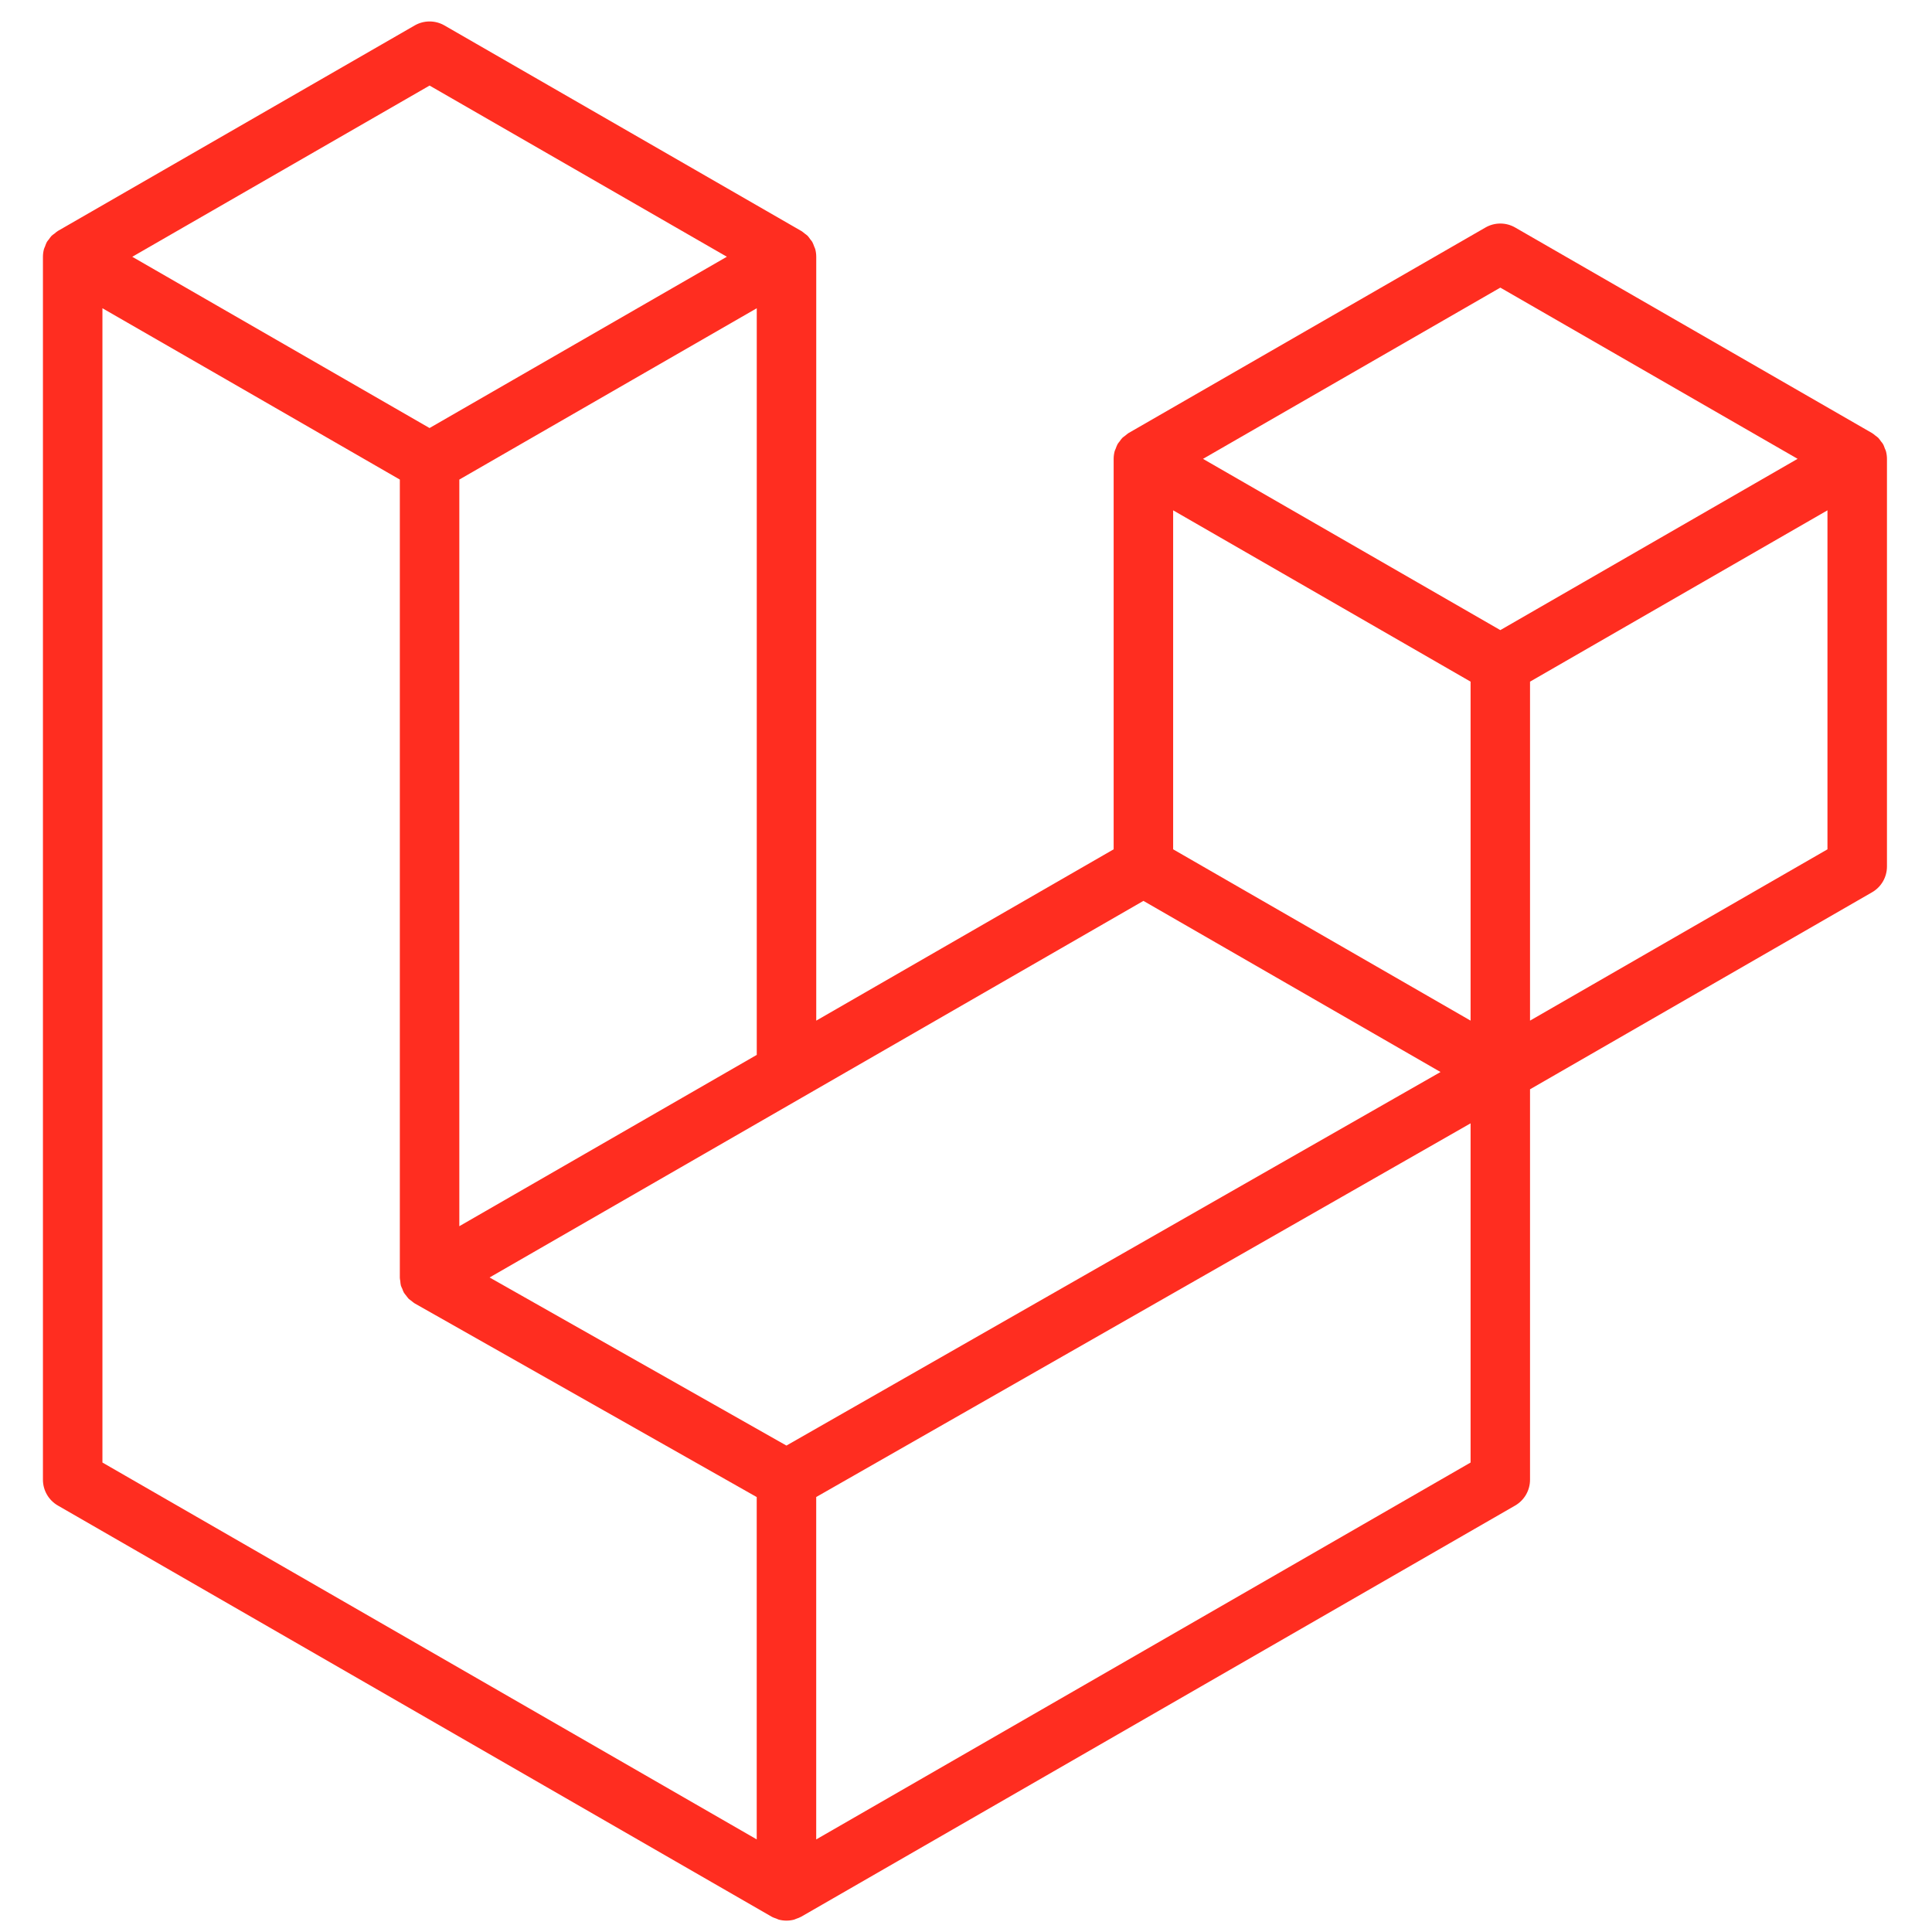
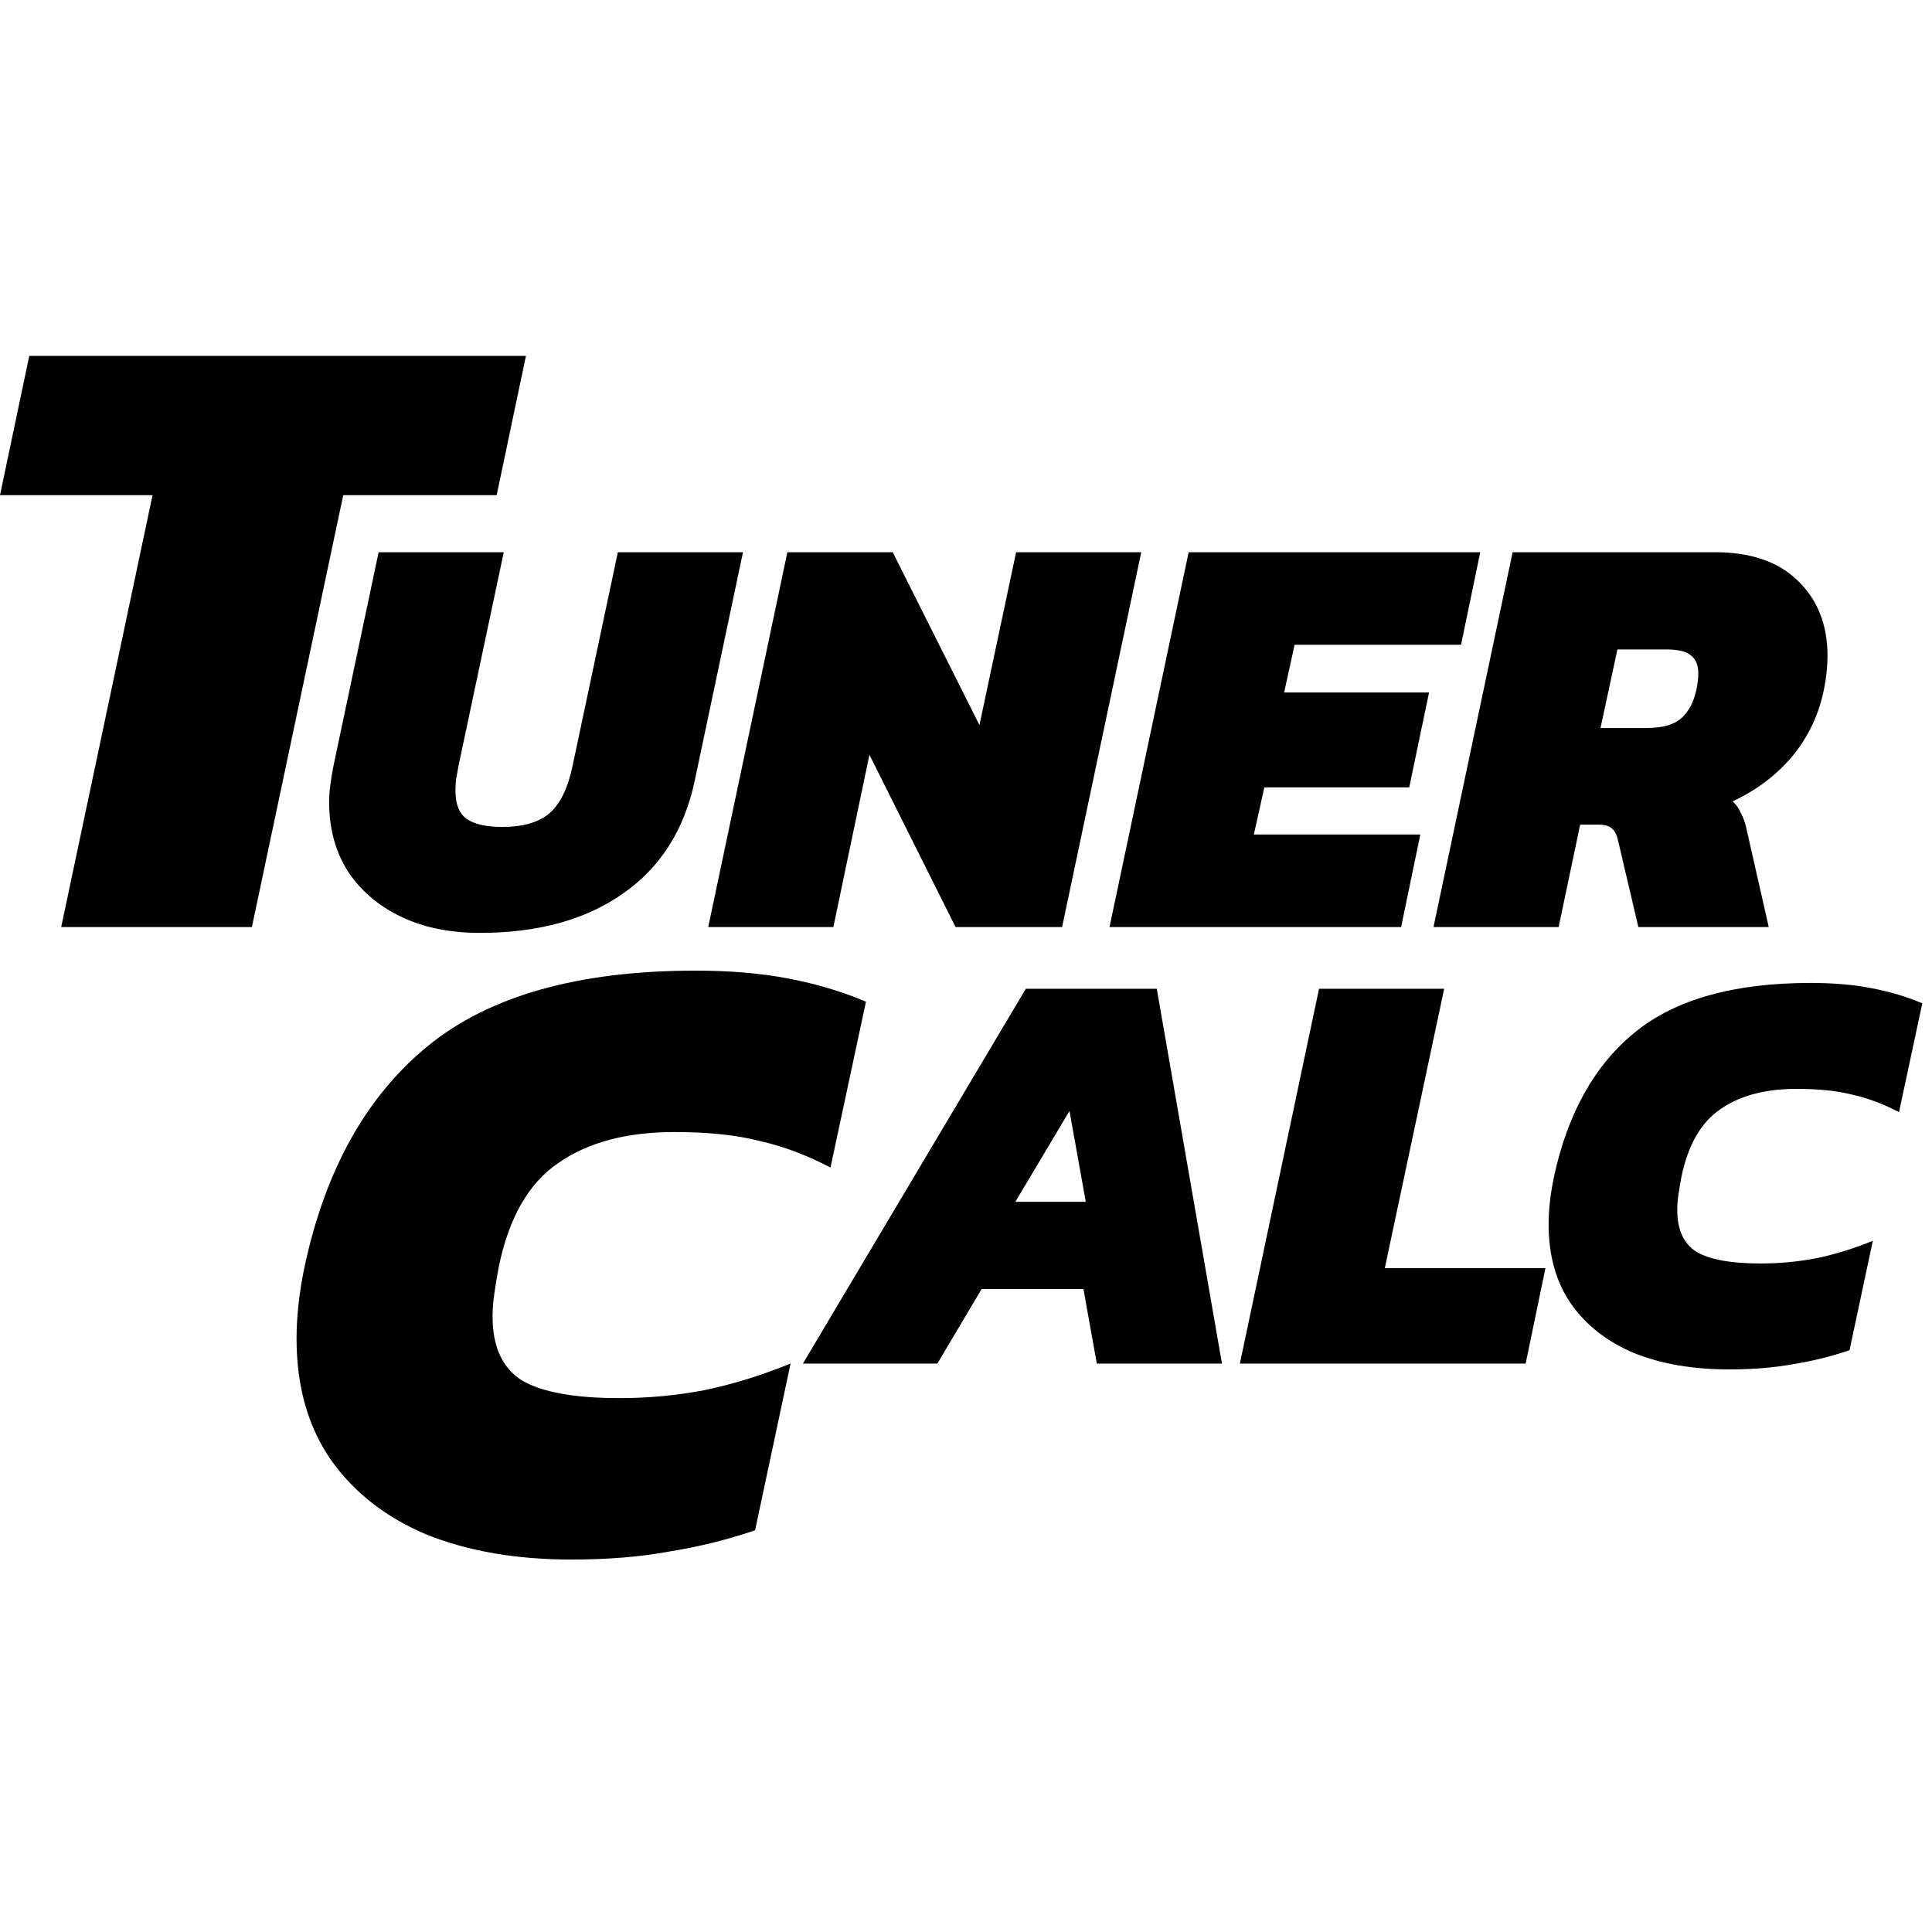
- <svg xmlns="http://www.w3.org/2000/svg" width="166" height="166" viewBox="0 0 166 166" fill="none">
-   <path fill-rule="evenodd" clip-rule="evenodd" d="M162.041 38.759C162.099 38.977 162.129 39.201 162.13 39.426V74.452C162.13 74.902 162.011 75.344 161.786 75.733C161.561 76.122 161.237 76.444 160.847 76.668L131.462 93.594V127.141C131.462 128.054 130.977 128.897 130.186 129.357L68.847 164.683C68.707 164.763 68.554 164.814 68.401 164.868C68.343 164.887 68.289 164.922 68.228 164.938C67.8 165.051 67.349 165.051 66.92 164.938C66.85 164.919 66.786 164.881 66.719 164.855C66.579 164.804 66.432 164.76 66.298 164.683L4.972 129.357C4.583 129.133 4.259 128.81 4.034 128.421C3.808 128.032 3.69 127.591 3.689 127.141L3.689 22.063C3.689 21.834 3.721 21.61 3.779 21.393C3.798 21.32 3.843 21.253 3.868 21.179C3.916 21.045 3.961 20.908 4.031 20.783C4.079 20.7 4.149 20.633 4.206 20.557C4.28 20.454 4.347 20.349 4.433 20.26C4.506 20.186 4.602 20.132 4.685 20.068C4.778 19.992 4.861 19.909 4.966 19.848L35.633 2.185C36.022 1.961 36.462 1.844 36.91 1.844C37.358 1.844 37.798 1.961 38.186 2.185L68.851 19.848H68.857C68.959 19.912 69.045 19.992 69.138 20.065C69.221 20.129 69.313 20.186 69.387 20.257C69.476 20.349 69.54 20.454 69.616 20.557C69.671 20.633 69.744 20.7 69.789 20.783C69.862 20.911 69.904 21.045 69.955 21.179C69.98 21.253 70.025 21.32 70.044 21.396C70.103 21.614 70.133 21.838 70.133 22.063V87.694L95.686 72.974V39.423C95.686 39.2 95.718 38.973 95.775 38.759C95.798 38.683 95.839 38.615 95.865 38.542C95.916 38.408 95.96 38.271 96.031 38.146C96.079 38.063 96.149 37.996 96.203 37.92C96.279 37.818 96.343 37.712 96.433 37.623C96.506 37.549 96.599 37.495 96.681 37.431C96.777 37.355 96.86 37.272 96.962 37.211L127.633 19.548C128.021 19.324 128.461 19.206 128.91 19.206C129.358 19.206 129.798 19.324 130.186 19.548L160.85 37.211C160.959 37.275 161.042 37.355 161.137 37.428C161.217 37.492 161.31 37.549 161.383 37.62C161.473 37.712 161.536 37.818 161.613 37.92C161.67 37.996 161.741 38.063 161.785 38.146C161.859 38.271 161.9 38.408 161.951 38.542C161.98 38.615 162.021 38.683 162.041 38.759ZM157.018 72.974V43.848L146.287 50.028L131.462 58.568V87.694L157.021 72.974H157.018ZM126.354 125.663V96.518L111.771 104.85L70.13 128.626V158.046L126.354 125.663ZM8.801 26.485V125.663L65.018 158.043V128.629L35.649 112L35.64 111.994L35.627 111.988C35.528 111.93 35.445 111.847 35.353 111.777C35.273 111.713 35.18 111.662 35.11 111.592L35.104 111.582C35.021 111.502 34.963 111.403 34.893 111.314C34.829 111.228 34.753 111.154 34.702 111.065L34.699 111.055C34.641 110.96 34.606 110.845 34.565 110.736C34.523 110.64 34.469 110.551 34.443 110.449C34.411 110.328 34.405 110.197 34.392 110.072C34.379 109.976 34.354 109.881 34.354 109.785V109.778V41.205L19.532 32.662L8.801 26.485ZM36.913 7.35L11.364 22.063L36.907 36.777L62.453 22.06L36.907 7.35H36.913ZM50.2 99.174L65.022 90.637V26.485L54.291 32.665L39.466 41.205V105.357L50.2 99.174ZM128.91 24.713L103.363 39.426L128.91 54.14L154.453 39.423L128.91 24.713ZM126.354 58.568L111.529 50.028L100.798 43.848V72.974L115.619 81.511L126.354 87.694V58.568ZM67.571 124.205L105.042 102.803L123.772 92.109L98.245 77.405L68.854 94.334L42.066 109.762L67.571 124.205Z" fill="#FF2D20" />
+ <svg xmlns="http://www.w3.org/2000/svg" width="114" height="114" viewBox="0 0 114 114" fill="none">
+   <path d="M3.611 54.703L9.001 29.216H0L1.727 21H31.034L29.307 29.216H20.253L14.863 54.703H3.611Z" fill="black" />
+   <path d="M33.722 92.023C30.478 92.023 27.634 91.534 25.192 90.558C22.785 89.546 20.901 88.08 19.54 86.162C18.179 84.208 17.499 81.818 17.499 78.992C17.499 77.666 17.656 76.253 17.97 74.753C19.191 69.031 21.616 64.687 25.244 61.722C28.873 58.756 34.141 57.273 41.049 57.273C43.107 57.273 44.939 57.431 46.544 57.745C48.184 58.059 49.701 58.512 51.097 59.105L49.004 68.891C47.608 68.159 46.212 67.635 44.817 67.322C43.456 66.973 41.782 66.798 39.793 66.798C36.967 66.798 34.682 67.409 32.937 68.63C31.193 69.816 30.024 71.857 29.431 74.753C29.326 75.311 29.239 75.834 29.169 76.323C29.099 76.811 29.065 77.265 29.065 77.683C29.065 79.463 29.64 80.719 30.792 81.451C31.978 82.149 33.897 82.498 36.548 82.498C38.258 82.498 39.932 82.341 41.572 82.027C43.247 81.678 44.939 81.155 46.649 80.457L44.555 90.296C42.916 90.854 41.223 91.273 39.479 91.552C37.769 91.866 35.85 92.023 33.722 92.023Z" fill="black" />
+   <path d="M84.585 54.703L89.255 32.585H101.207C103.313 32.585 104.939 33.146 106.084 34.268C107.251 35.39 107.835 36.867 107.835 38.699C107.835 39.317 107.767 39.969 107.629 40.656C107.332 42.144 106.713 43.461 105.775 44.606C104.836 45.727 103.657 46.62 102.237 47.284C102.443 47.468 102.604 47.697 102.718 47.971C102.855 48.223 102.958 48.498 103.027 48.795L104.367 54.703H96.674L95.472 49.585C95.403 49.265 95.288 49.036 95.128 48.899C94.968 48.738 94.693 48.658 94.304 48.658H93.239L91.969 54.703H84.585ZM94.441 42.957H97.154C98.093 42.957 98.78 42.763 99.215 42.373C99.65 41.984 99.948 41.412 100.108 40.656C100.177 40.313 100.211 40.004 100.211 39.729C100.211 39.248 100.062 38.893 99.764 38.664C99.49 38.435 99.009 38.321 98.322 38.321H95.437L94.441 42.957Z" fill="black" />
+   <path d="M65.468 54.703L70.138 32.585H87.344L86.211 38.046H76.389L75.771 40.862H84.322L83.154 46.46H74.603L73.985 49.242H83.807L82.674 54.703H65.468Z" fill="black" />
+   <path d="M41.789 54.703L46.46 32.585H52.676L57.793 42.785L59.957 32.585H67.341L62.67 54.703H56.385L51.302 44.537L49.173 54.703H41.789Z" fill="black" />
+   <path d="M28.317 55.046C26.531 55.046 24.974 54.725 23.646 54.084C22.319 53.443 21.277 52.55 20.521 51.406C19.788 50.238 19.422 48.887 19.422 47.353C19.422 47.01 19.445 46.666 19.491 46.323C19.537 45.979 19.594 45.624 19.663 45.258L22.341 32.585H29.725L27.047 45.224C27.001 45.498 26.955 45.762 26.909 46.014C26.886 46.243 26.875 46.46 26.875 46.666C26.875 47.445 27.092 47.994 27.527 48.315C27.985 48.635 28.695 48.795 29.657 48.795C30.847 48.795 31.763 48.532 32.404 48.006C33.045 47.456 33.503 46.529 33.778 45.224L36.457 32.585H43.841L40.99 46.082C40.372 48.99 38.952 51.211 36.731 52.745C34.533 54.279 31.729 55.046 28.317 55.046Z" fill="black" />
+   <path d="M102.025 80.804C99.896 80.804 98.03 80.483 96.427 79.842C94.847 79.178 93.611 78.217 92.718 76.957C91.825 75.675 91.378 74.107 91.378 72.252C91.378 71.382 91.481 70.455 91.688 69.47C92.489 65.716 94.08 62.865 96.461 60.919C98.843 58.973 102.3 58 106.833 58C108.184 58 109.386 58.103 110.439 58.309C111.515 58.515 112.511 58.812 113.427 59.202L112.053 65.624C111.138 65.143 110.222 64.8 109.306 64.594C108.413 64.365 107.314 64.25 106.009 64.25C104.154 64.25 102.655 64.651 101.51 65.452C100.365 66.231 99.598 67.57 99.209 69.47C99.14 69.837 99.083 70.18 99.037 70.501C98.991 70.821 98.968 71.119 98.968 71.394C98.968 72.561 99.346 73.386 100.102 73.866C100.88 74.324 102.139 74.553 103.88 74.553C105.001 74.553 106.1 74.45 107.177 74.244C108.276 74.015 109.386 73.672 110.508 73.214L109.134 79.671C108.058 80.037 106.948 80.312 105.803 80.495C104.681 80.701 103.422 80.804 102.025 80.804Z" fill="black" />
+   <path d="M73.16 80.46L77.831 58.343H85.215L81.712 74.828H91.191L90.023 80.46H73.16Z" fill="black" />
+   <path d="M47.376 80.46L60.53 58.343H68.257L72.104 80.46H64.72L63.93 76.064H57.92L55.31 80.46H47.376ZM59.912 70.913H64.067L63.106 65.555L59.912 70.913Z" fill="black" />
</svg>
